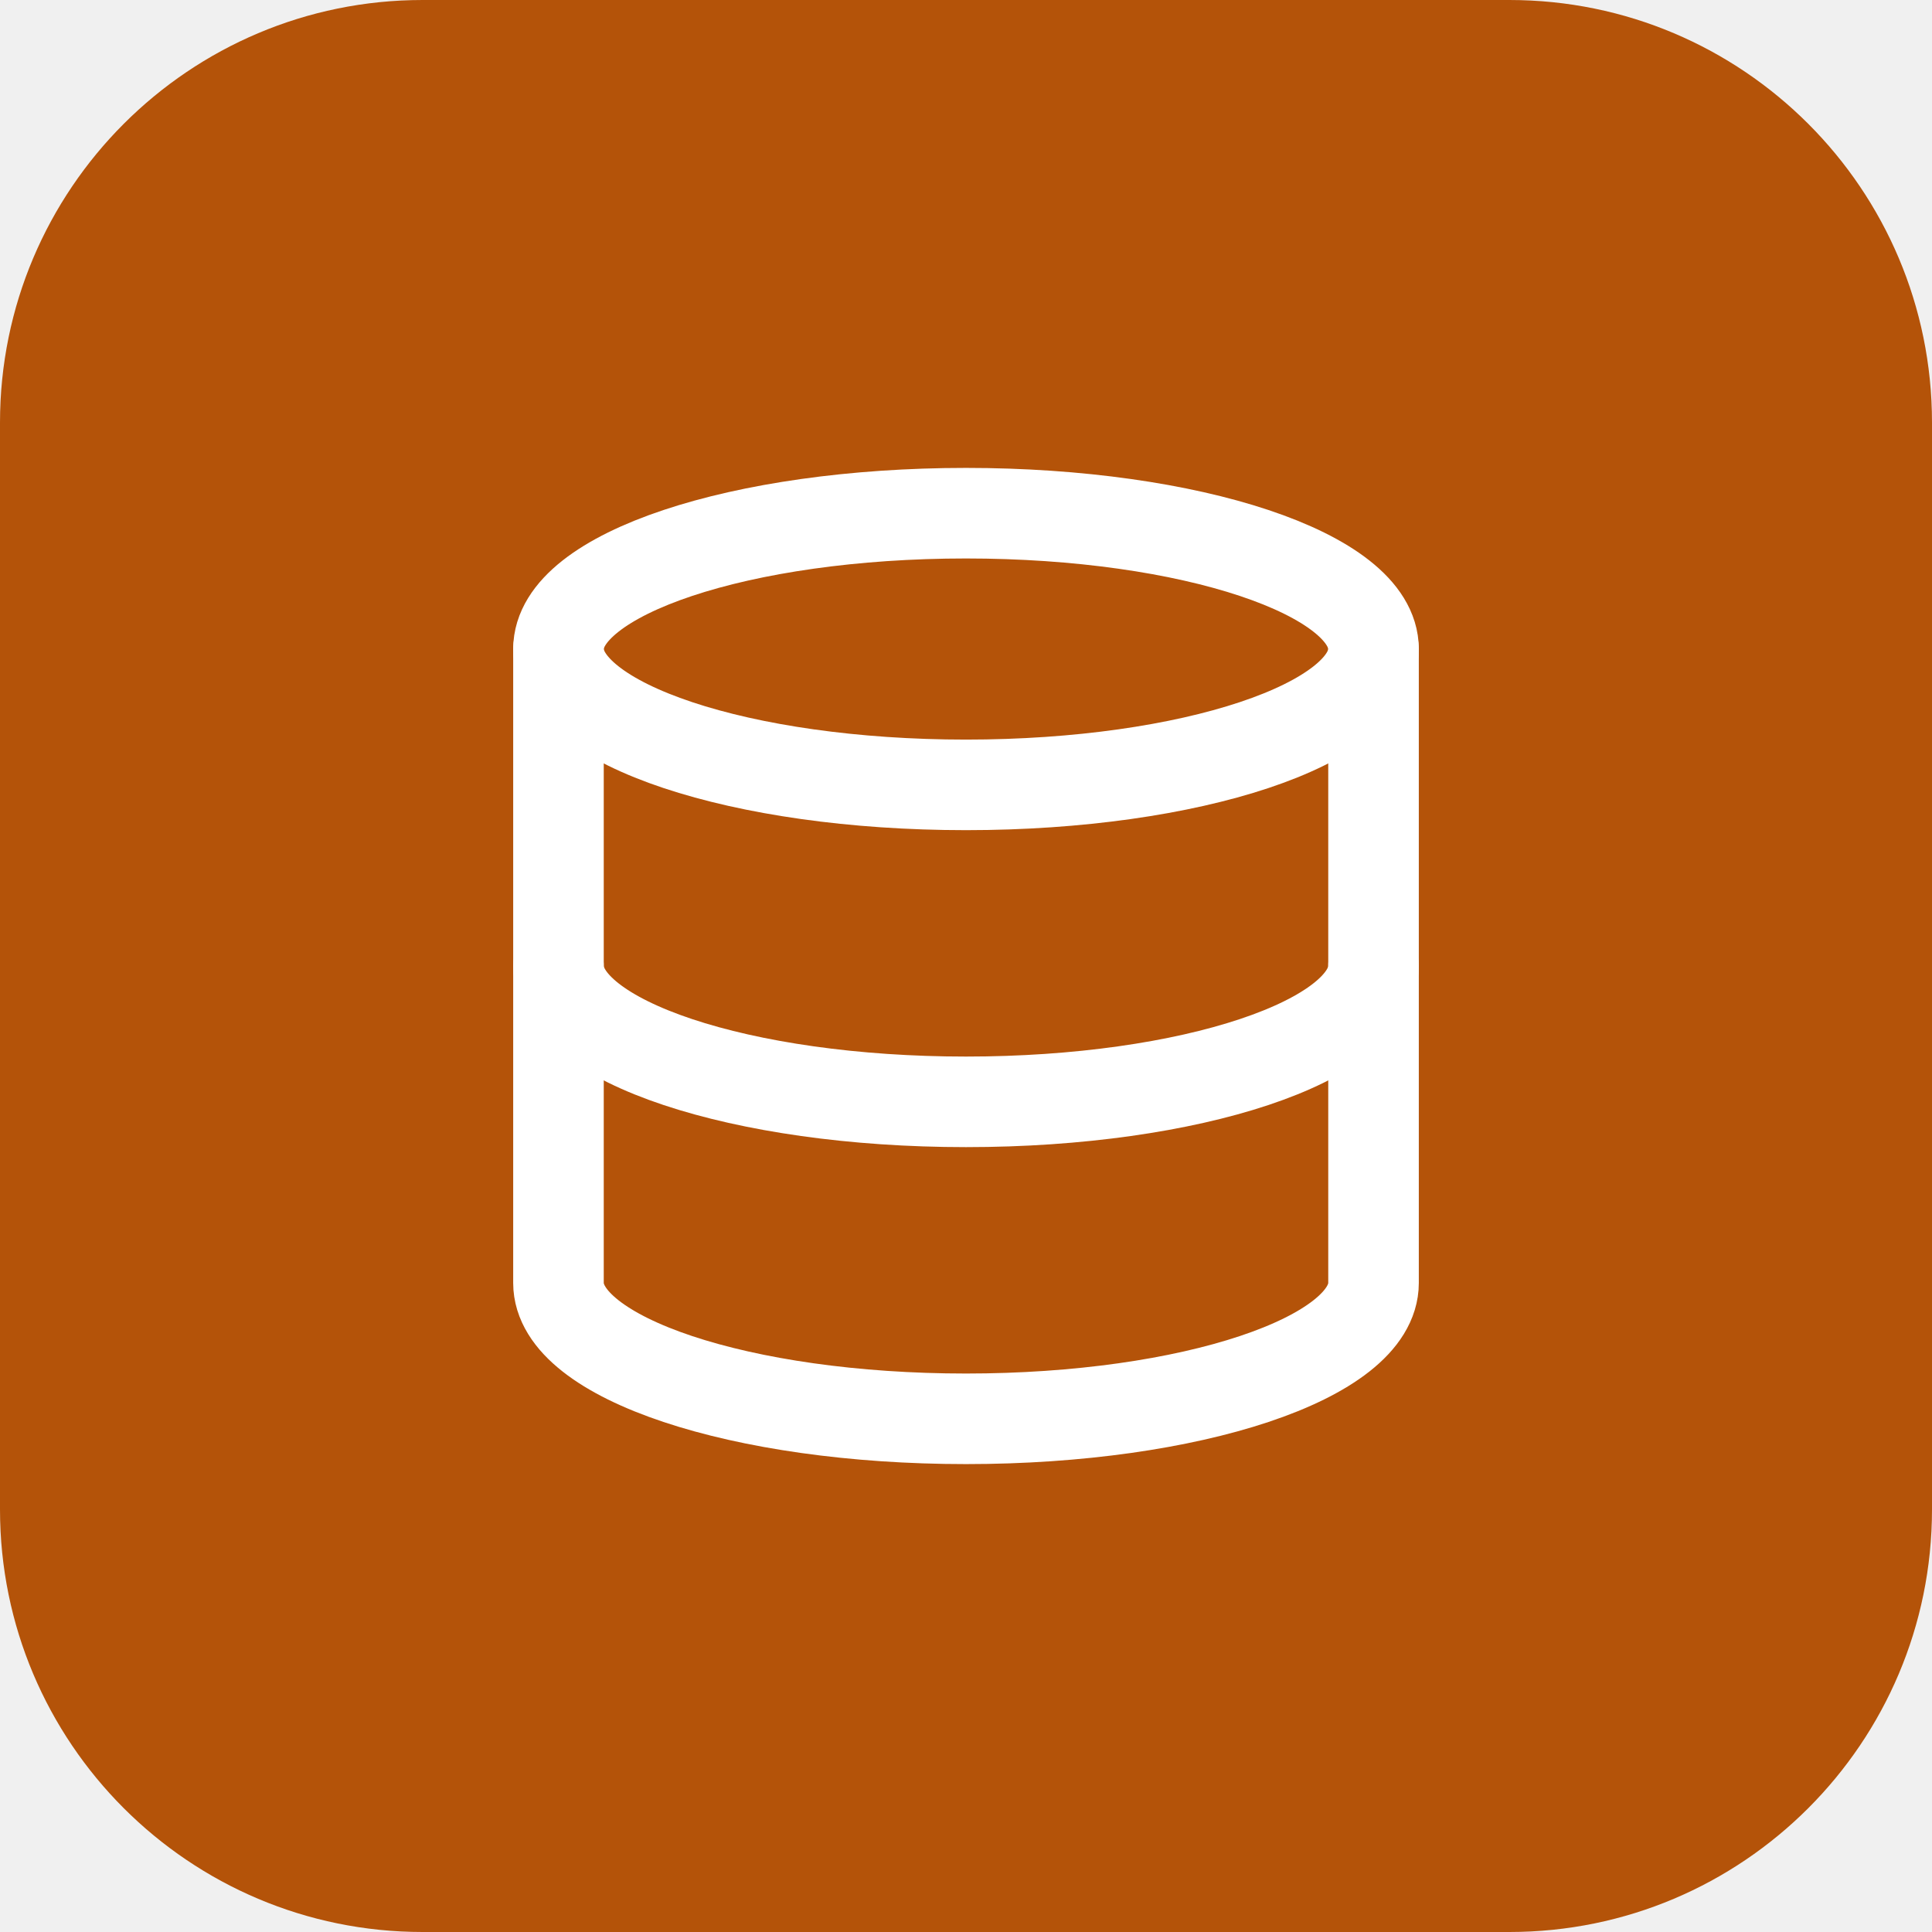
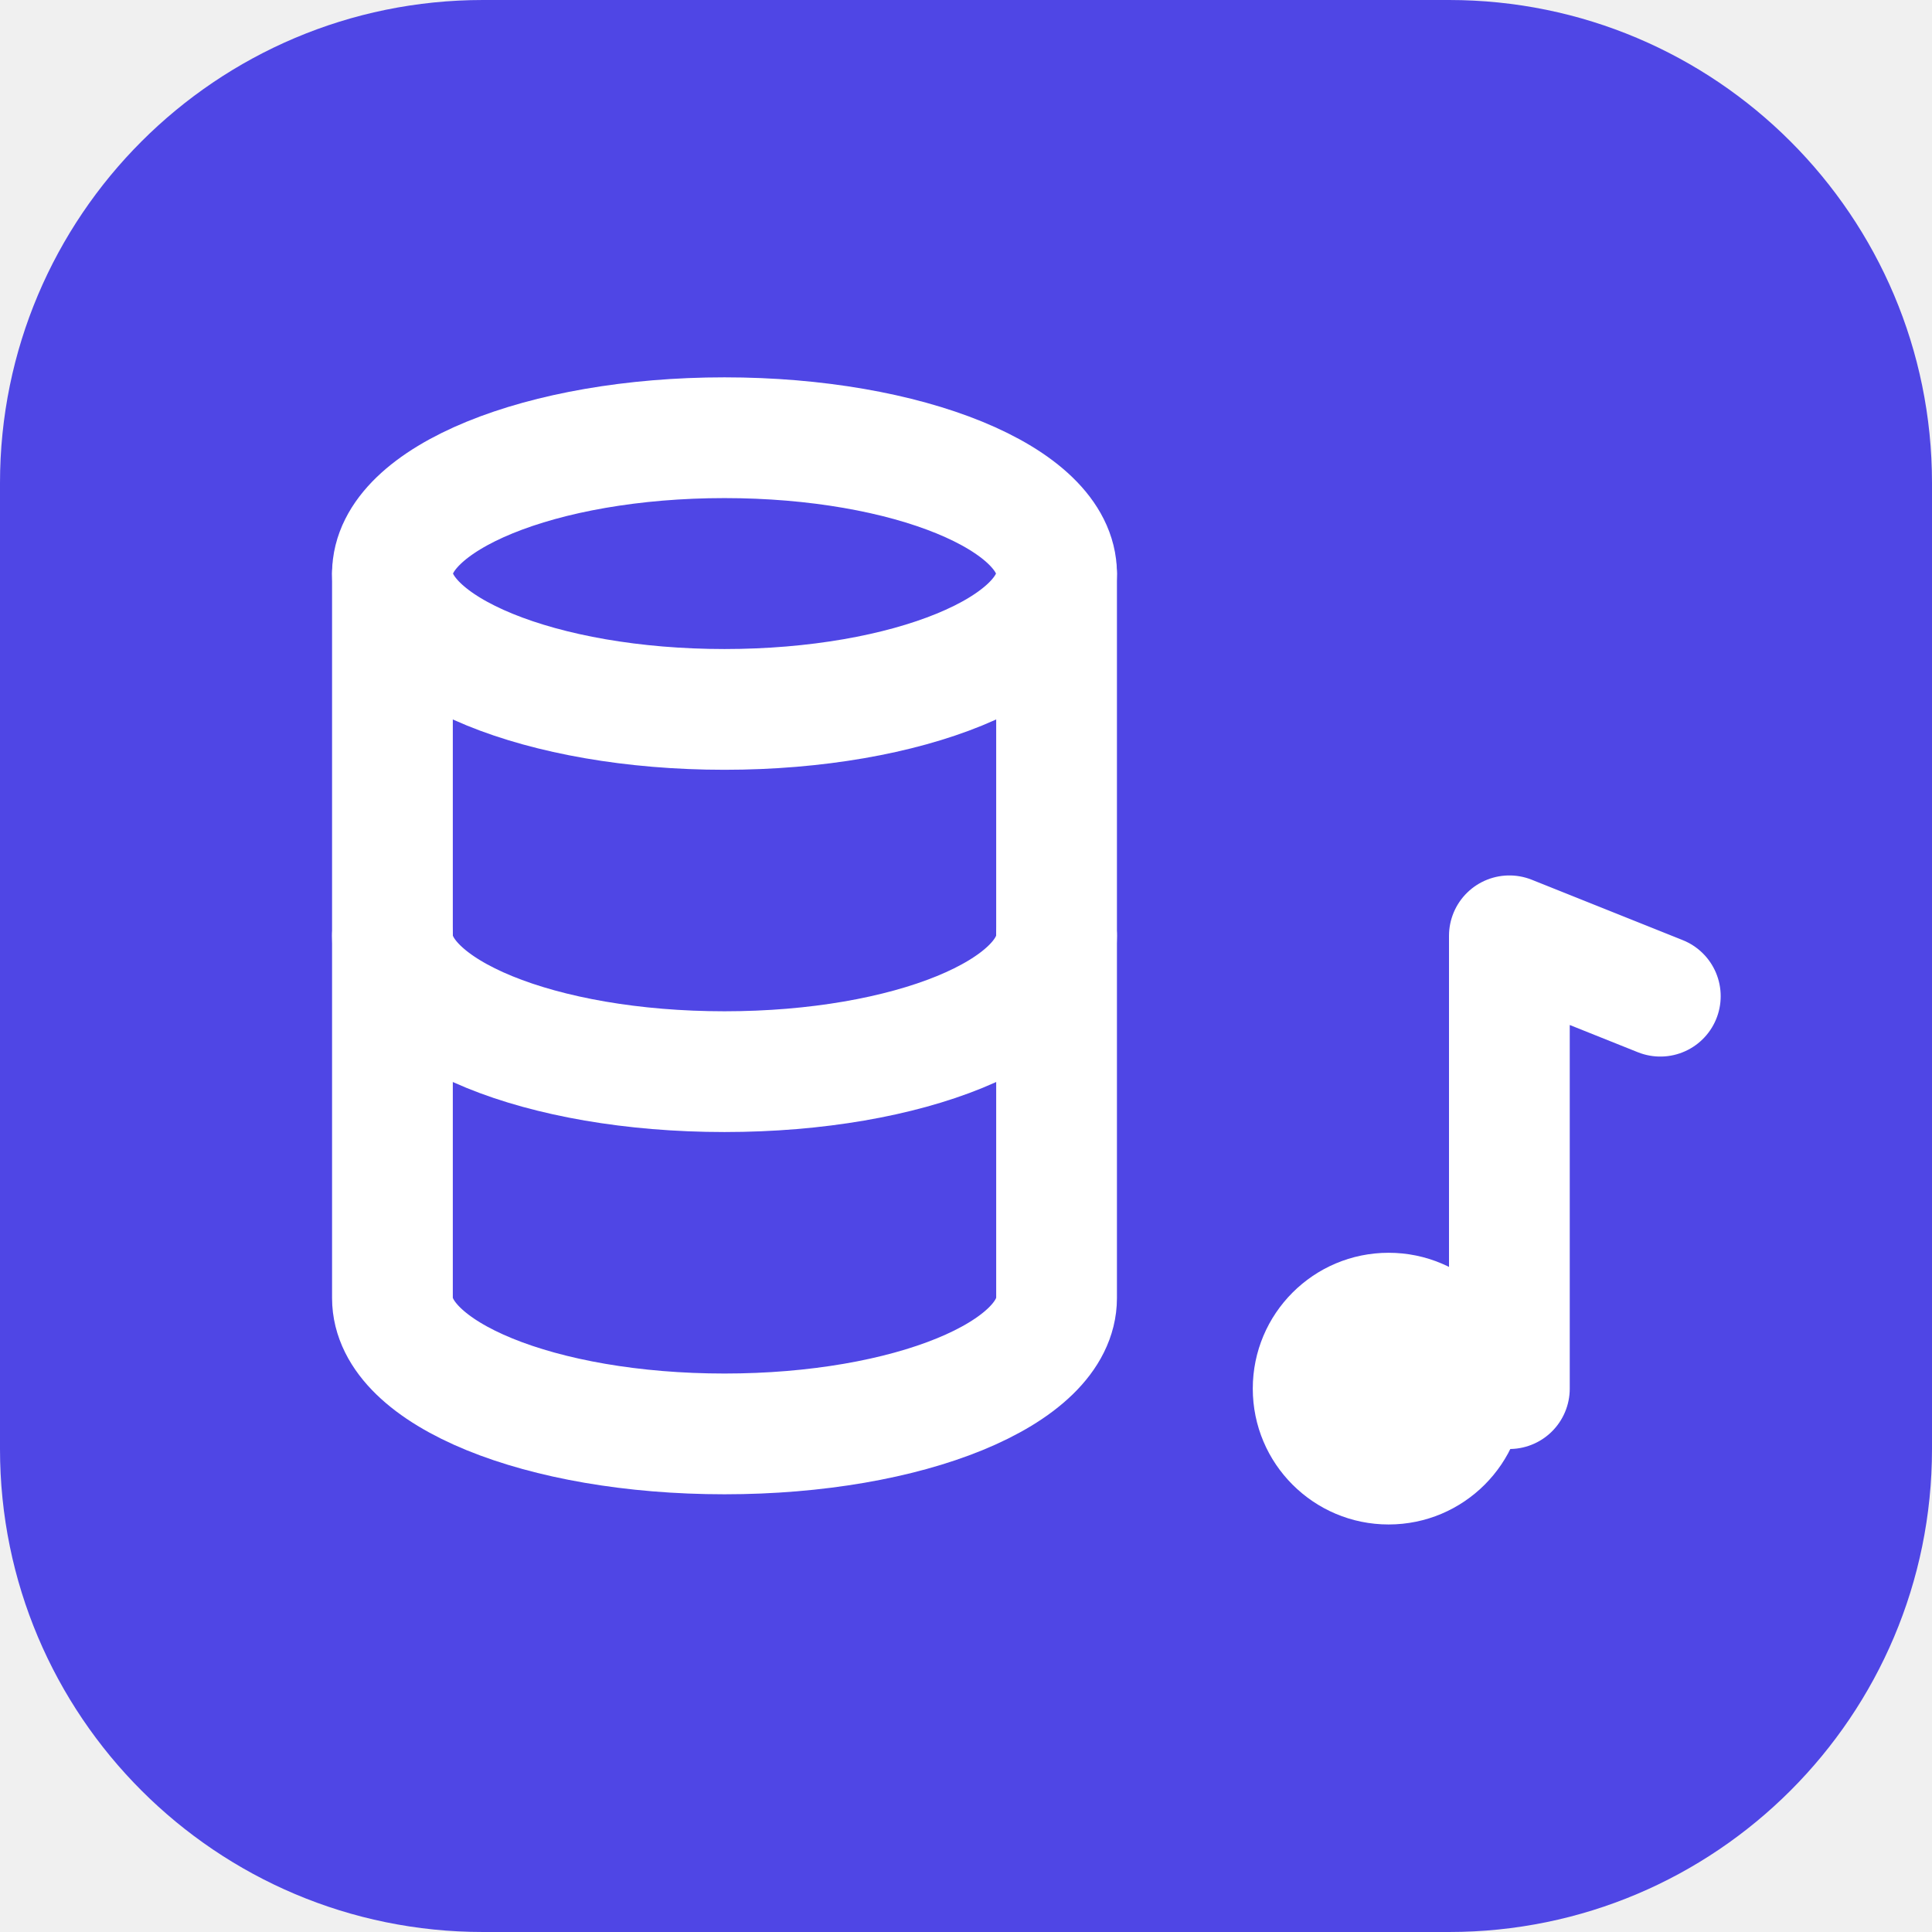
- <svg xmlns="http://www.w3.org/2000/svg" viewBox="0 0 64 64">
-   <rect width="64" height="64" rx="14" fill="#b45309" />
-   <g transform="translate(14 14) scale(1.5)" fill="none" stroke="#ffffff" stroke-width="2" stroke-linecap="round" stroke-linejoin="round">
-     <ellipse cx="12" cy="5" rx="9" ry="3" />
-     <path d="M3 5V19A9 3 0 0 0 21 19V5" />
-     <path d="M3 12A9 3 0 0 0 21 12" />
+ <svg xmlns="http://www.w3.org/2000/svg" viewBox="0 0 64 64" role="img" aria-label="Music Store SQL logo">
+   <rect width="64" height="64" rx="16" fill="#4f46e5" />
+   <g fill="none" stroke="#fff" stroke-width="4" stroke-linecap="round" stroke-linejoin="round">
+     <ellipse cx="24" cy="19" rx="11" ry="4.5" />
+     <path d="M13 19v24c0 2.5 4.9 4.5 11 4.5s11-2 11-4.5V19" />
+     <path d="M13 31c0 2.5 4.9 4.5 11 4.5s11-2 11-4.5" />
+     <path d="M50 46V31l5 2" />
  </g>
+   <circle cx="46" cy="46" r="4.5" fill="#fff" />
</svg>
